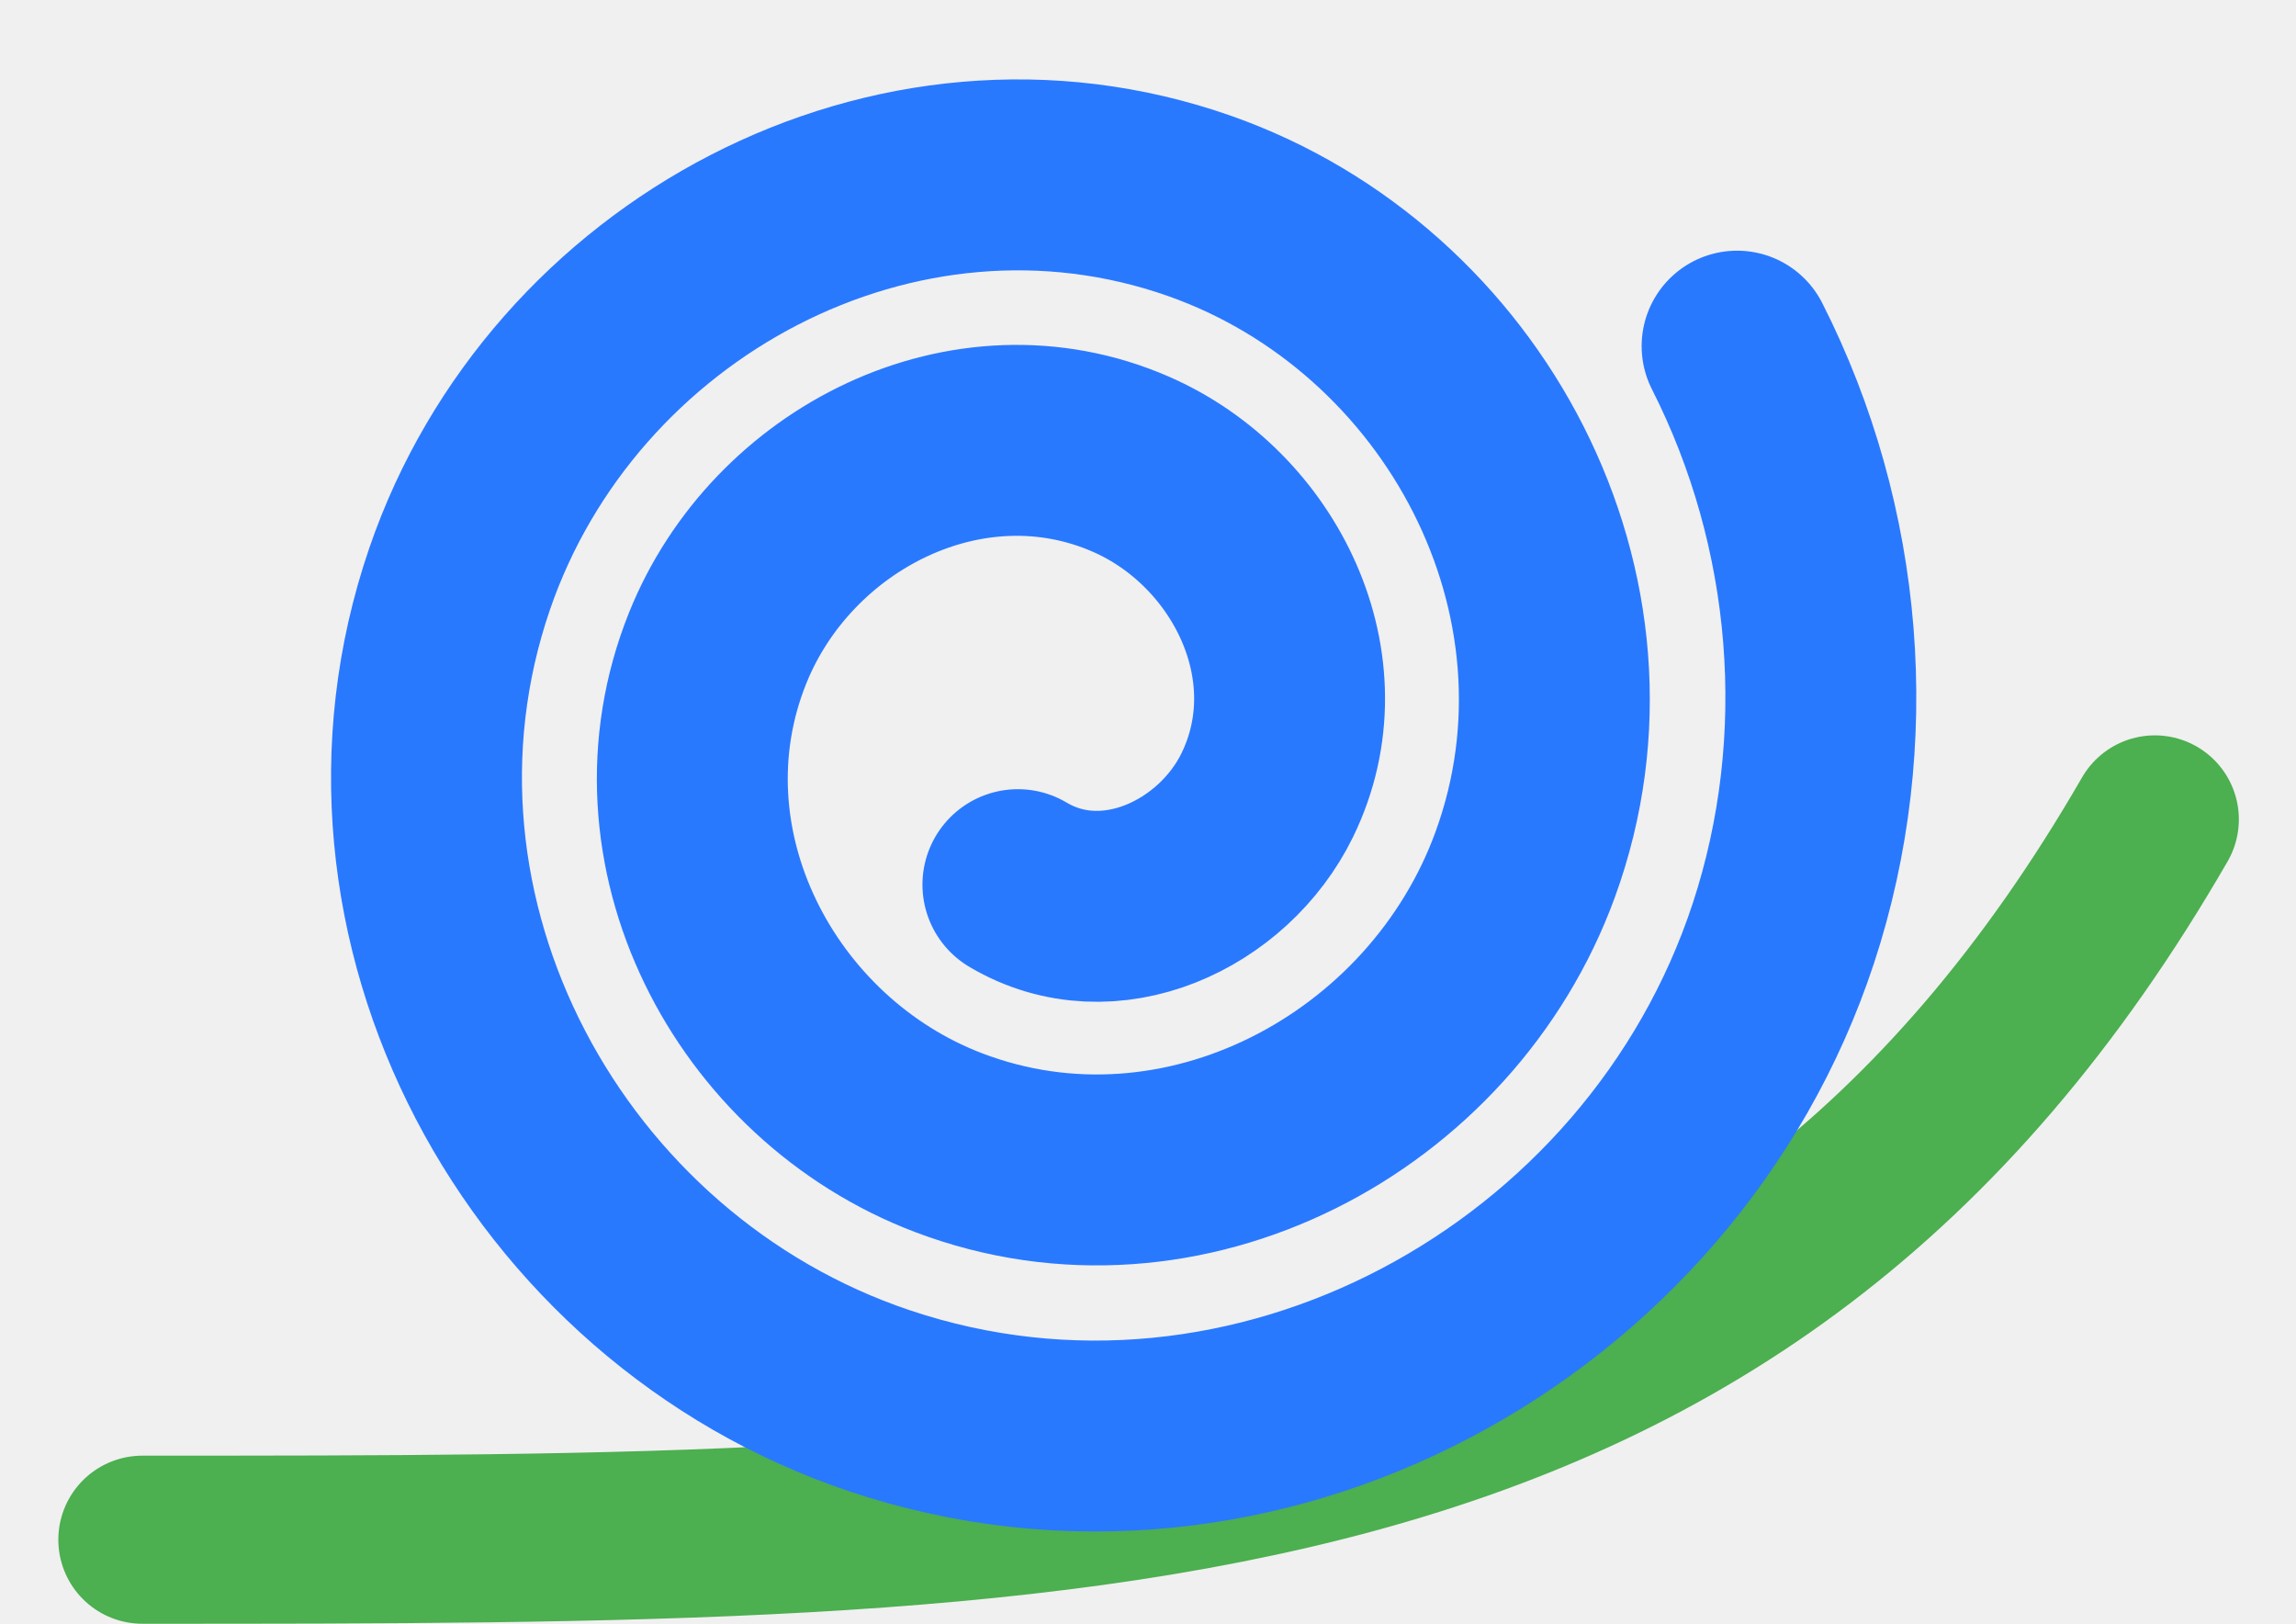
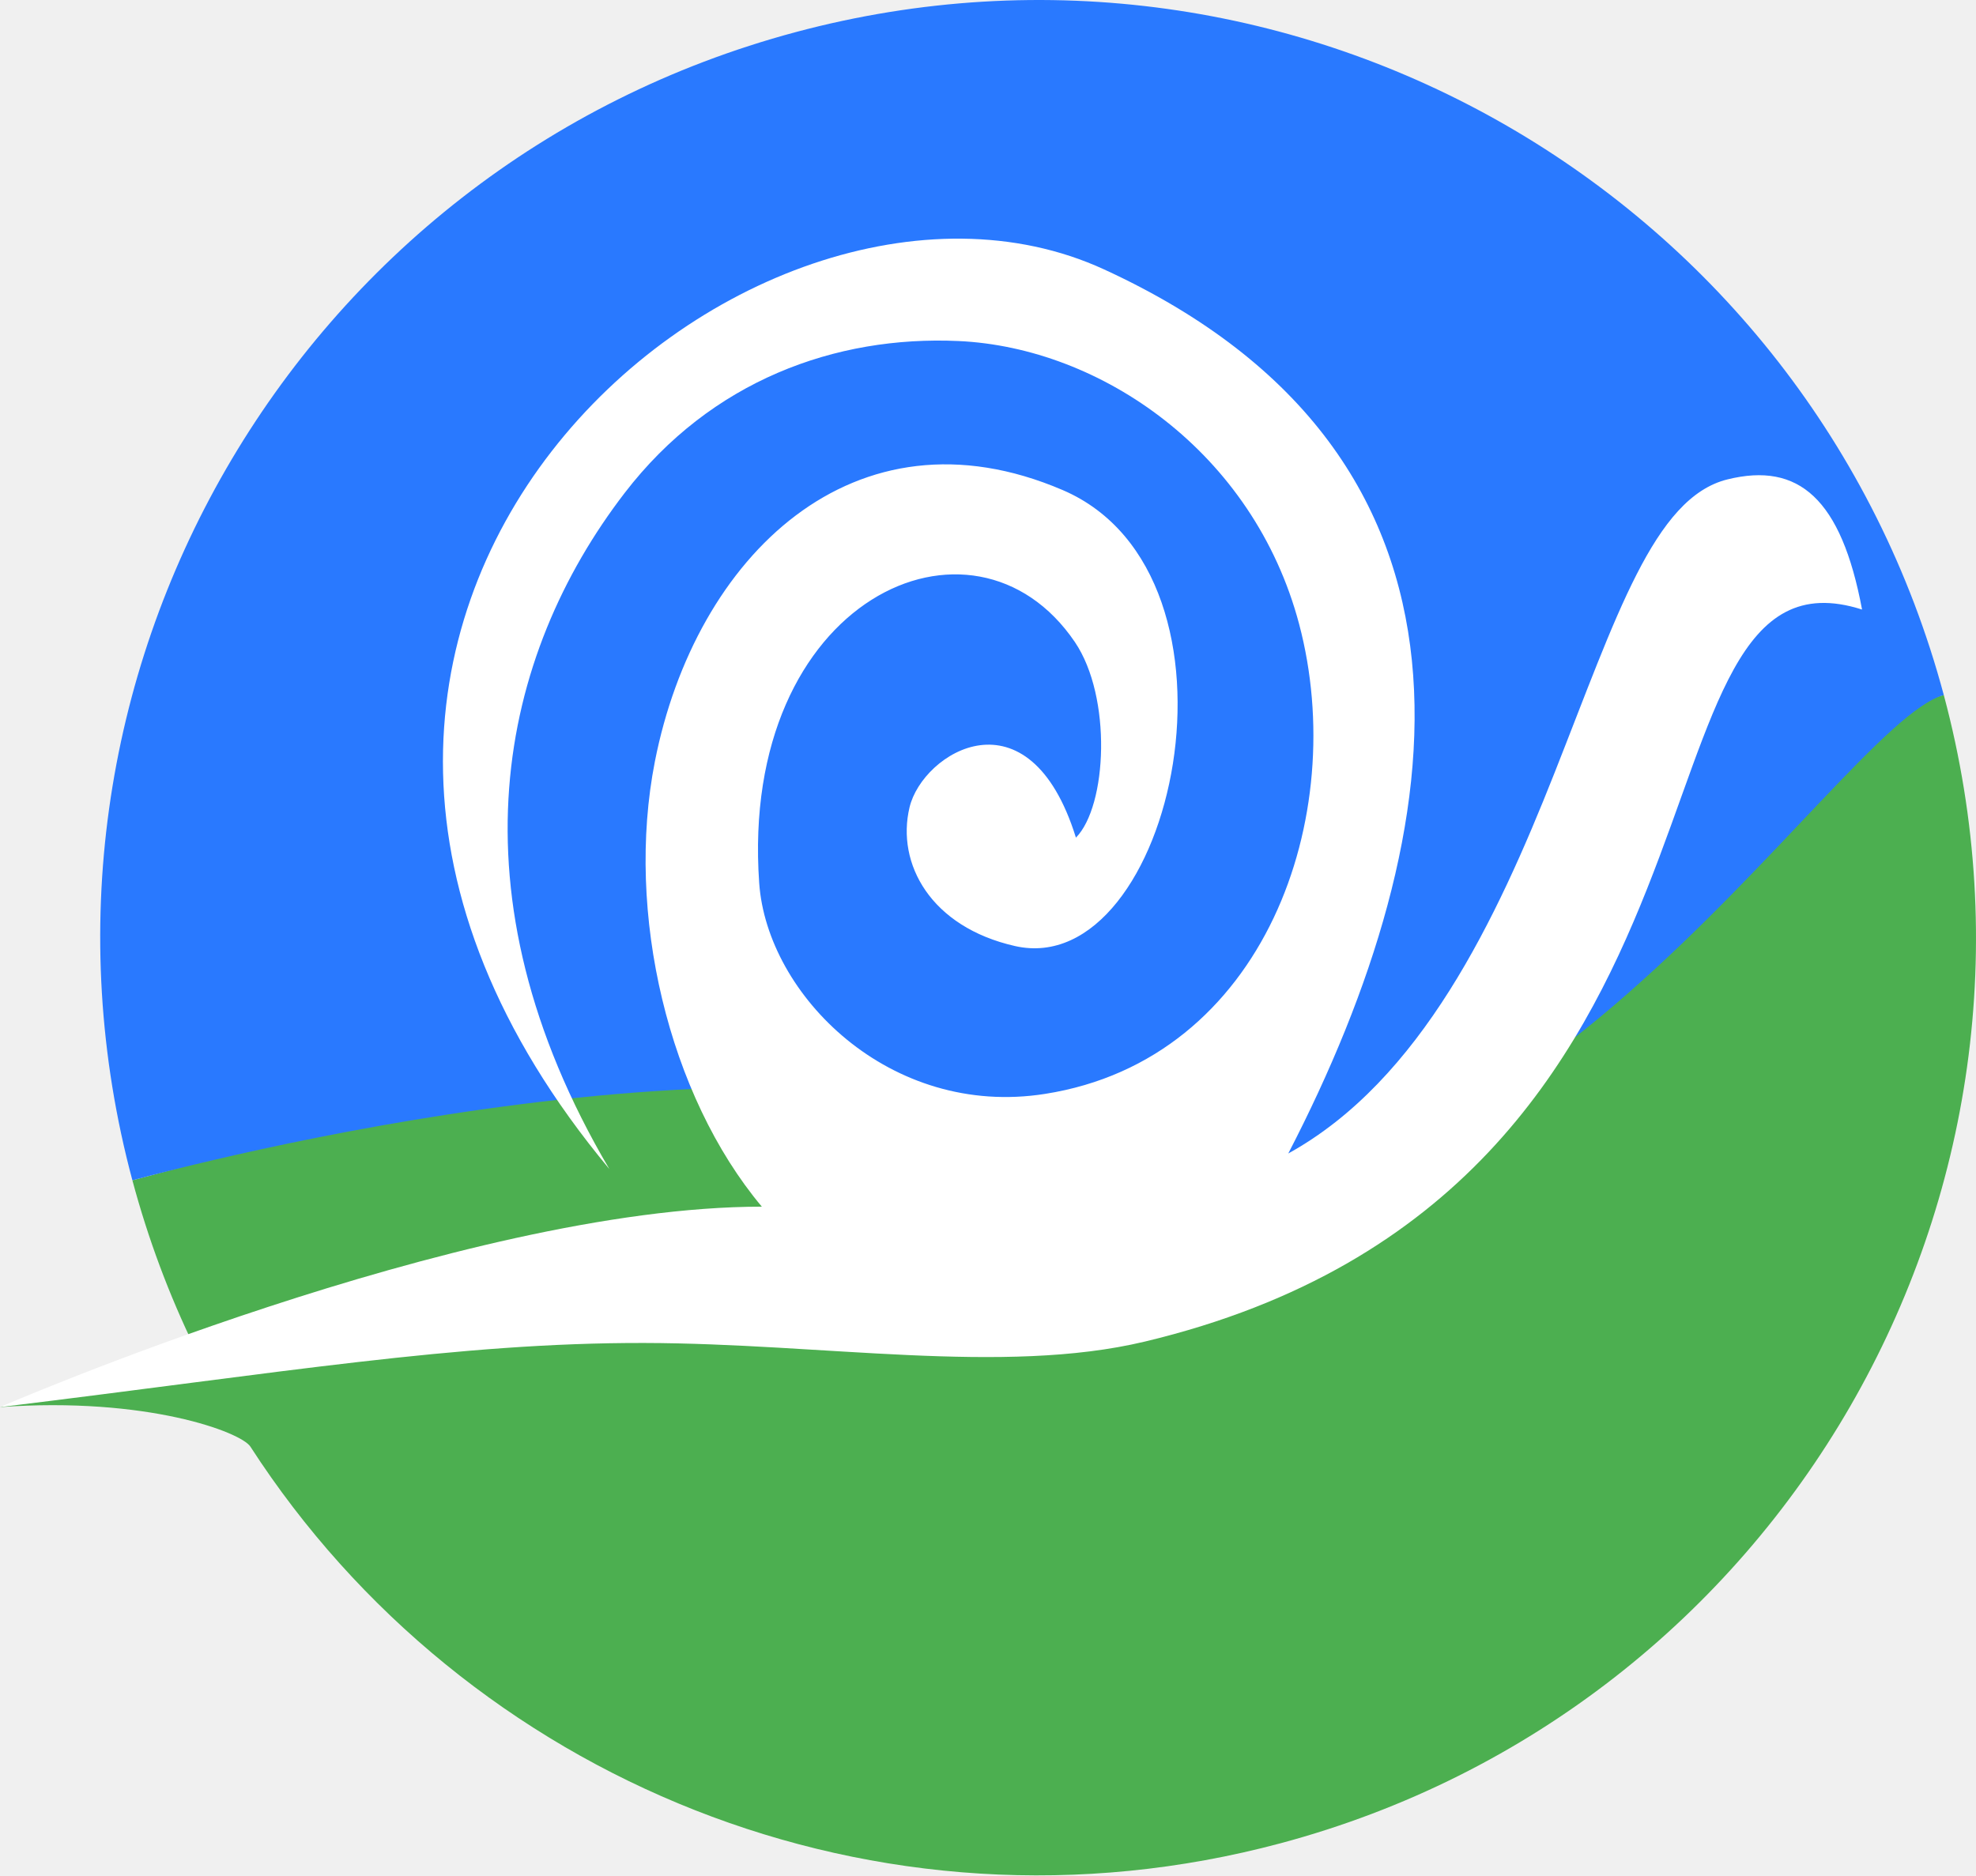
- <svg xmlns="http://www.w3.org/2000/svg" viewBox="0 0 841.9 595.3" version="1.1" id="svg10">
-   <defs id="defs14" />
-   <path style="fill:none;stroke:#4caf50;stroke-width:61.619;stroke-linecap:round;stroke-linejoin:round;stroke-miterlimit:4;stroke-dasharray:none;stroke-opacity:1" d="m 52.198,564.488 c 352.106,0 585.473,0 737.939,-264.08" id="path838" />
-   <path style="fill:none;fill-rule:evenodd;stroke:#2979ff;stroke-width:70;stroke-linecap:round;stroke-miterlimit:4;stroke-dasharray:none;stroke-opacity:1;stroke-linejoin:round" id="path836" d="m 352.085,-274.264 c 9.593,-37.738 53.301,-53.311 87.823,-41.459 49.128,16.866 68.639,75.029 50.423,121.275 -23.858,60.57 -96.824,84.082 -154.728,59.387 -72.045,-30.727 -99.586,-118.654 -68.35,-188.181 37.532,-83.542 140.502,-115.126 221.634,-77.314 95.052,44.3 130.688,162.363 86.277,255.086 C 524.12,-38.898 390.932,0.796 286.625,-50.229 168.527,-107.999 124.77,-256.335 182.42,-372.22 c 64.487,-129.629 227.986,-177.451 355.444,-113.168 66.43,33.503 117.218,93.641 140.296,164.255" transform="matrix(0.7071068,-0.7071068,-0.7071068,-0.7071068,-69.6506,379.361)" />
+ <svg xmlns="http://www.w3.org/2000/svg" width="24" height="22.783" viewBox="0 0 24 22.783" version="1.1" id="svg8">
+   <defs id="defs2" />
+   <g id="layer3">
+     <path style="opacity:1;fill:#4caf50;fill-opacity:1;stroke:none;stroke-width:1.395;stroke-linecap:round;stroke-linejoin:round;stroke-miterlimit:4;stroke-dasharray:none;stroke-opacity:1" d="M 23.609,8.444 C 25.237,14.519 21.632,20.764 15.556,22.392 10.659,23.704 5.652,21.616 3.041,17.574 2.927,17.398 1.783,16.966 9.6e-6,17.094 2.369,16.38 2.477,16.603 2.369,16.38 2.056,15.737 1.8,15.055 1.608,14.339 c 0.51,-0.137 3.979,-1.066 8.037,-2.154 1.099,-0.294 2.494,1.242 3.805,1.712 1.143,0.41 1.915,-3.245 3.028,-3.543 3.341,-0.895 6.182,-1.656 7.131,-1.911 z" id="path903" />
+     <path style="opacity:1;fill:#2979ff;fill-opacity:1;stroke:none;stroke-width:1.395;stroke-linecap:round;stroke-linejoin:round;stroke-miterlimit:4;stroke-dasharray:none;stroke-opacity:1" d="M 23.609,8.444 C 21.981,2.368 15.737,-1.237 9.661,0.391 3.586,2.019 -0.02,8.263 1.608,14.339 2.236,14.171 9.645,12.185 13.45,13.898 c 4.592,2.067 8.849,-5.103 10.159,-5.454 z" id="path903-3" />
+     <path style="fill:#ffffff;fill-opacity:1;stroke:none;stroke-width:0.06px;stroke-linecap:butt;stroke-linejoin:miter;stroke-opacity:1" d="m 9.6e-6,17.094 c 3.41,-0.415 5.566,-0.784 7.824,-0.779 2.17,0.004 4.36,0.394 6.081,-0.017 7.669,-1.832 5.689,-9.859 8.711,-8.893 C 22.364,6.058 21.846,5.61 20.981,5.824 20.09,6.044 19.631,7.492 18.879,9.394 18.177,11.169 17.259,13.123 15.647,14.013 17.68,10.086 18.364,5.548 13.408,3.272 9.106,1.296 1.823,7.501 7.401,14.202 5.423,10.844 6.071,7.96 7.589,5.986 c 1.047,-1.361 2.558,-1.911 4.053,-1.843 1.727,0.079 3.583,1.349 4.137,3.439 0.617,2.328 -0.414,5.287 -3.086,5.707 C 10.81,13.586 9.316,12.089 9.221,10.727 8.978,7.275 11.824,5.981 13.056,7.801 c 0.452,0.669 0.391,1.99 0.012,2.375 -0.571,-1.836 -1.862,-1.035 -2.021,-0.368 -0.163,0.684 0.257,1.453 1.281,1.685 1.922,0.435 3,-4.501 0.578,-5.54 C 10.377,4.87 8.444,6.761 7.954,9.251 7.592,11.093 8.12,13.307 9.253,14.659 5.601,14.659 2e-7,17.094 0,17.094 Z" id="path953" />
+   </g>
</svg>
